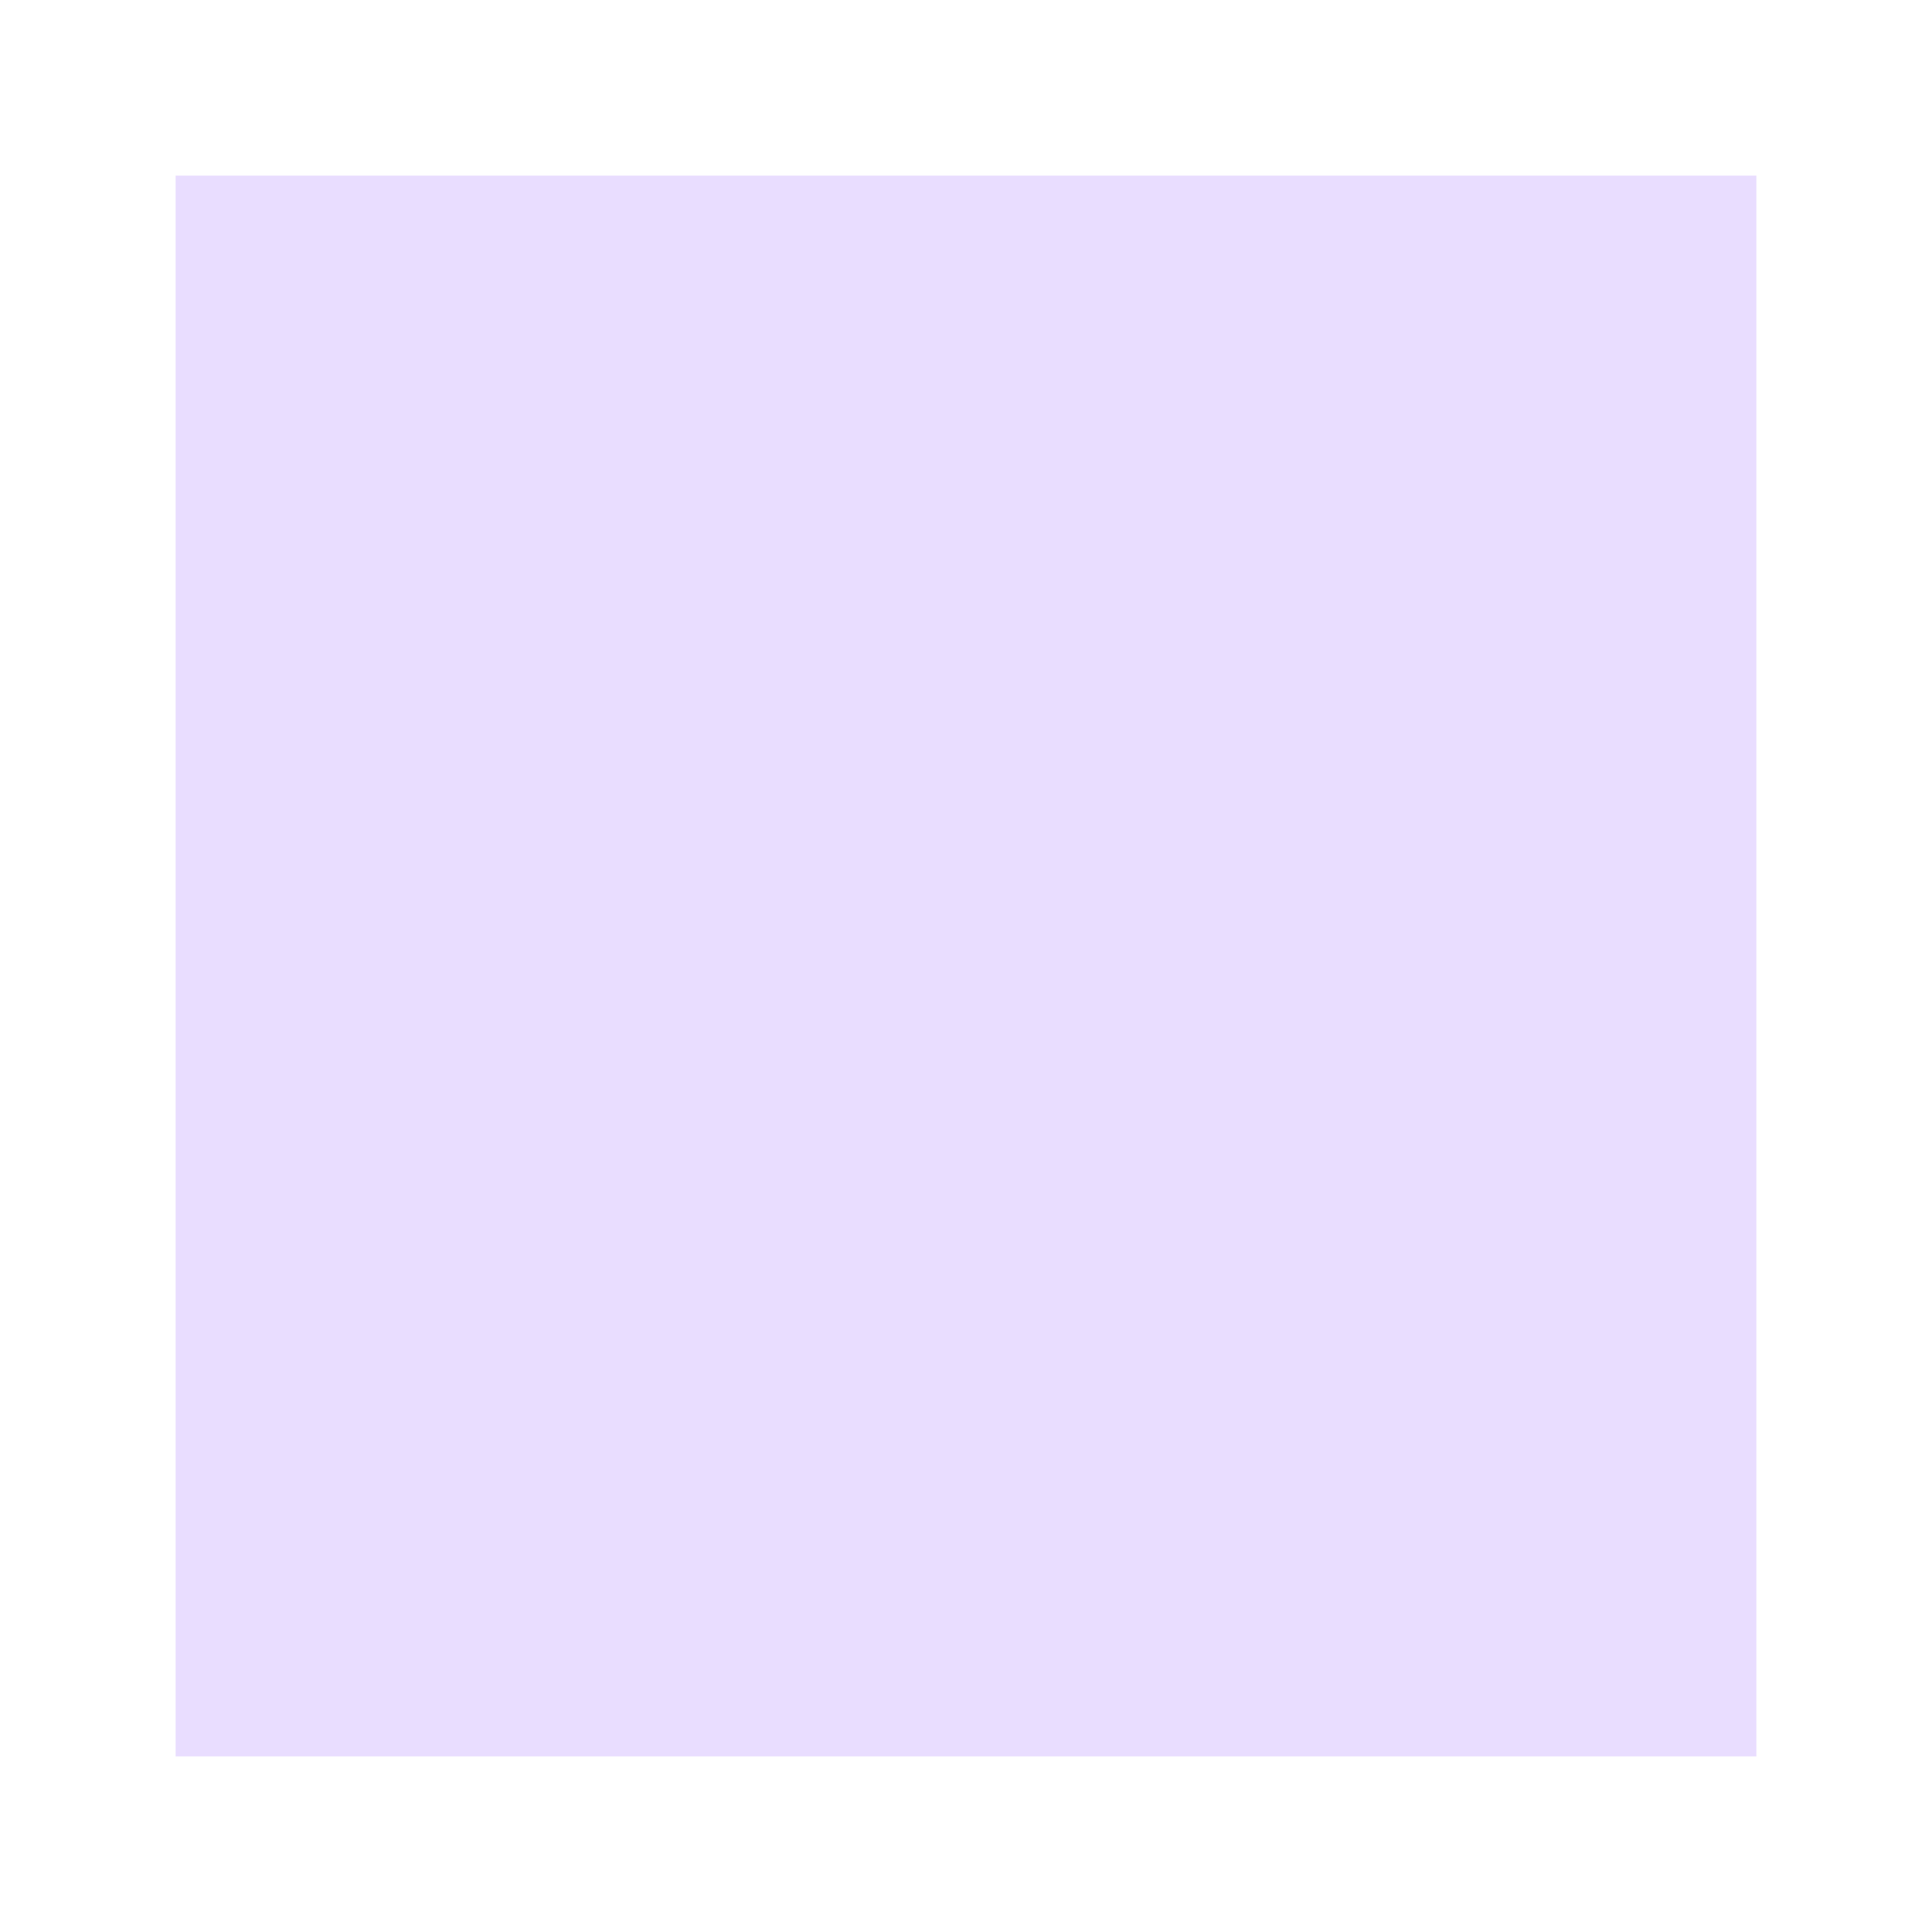
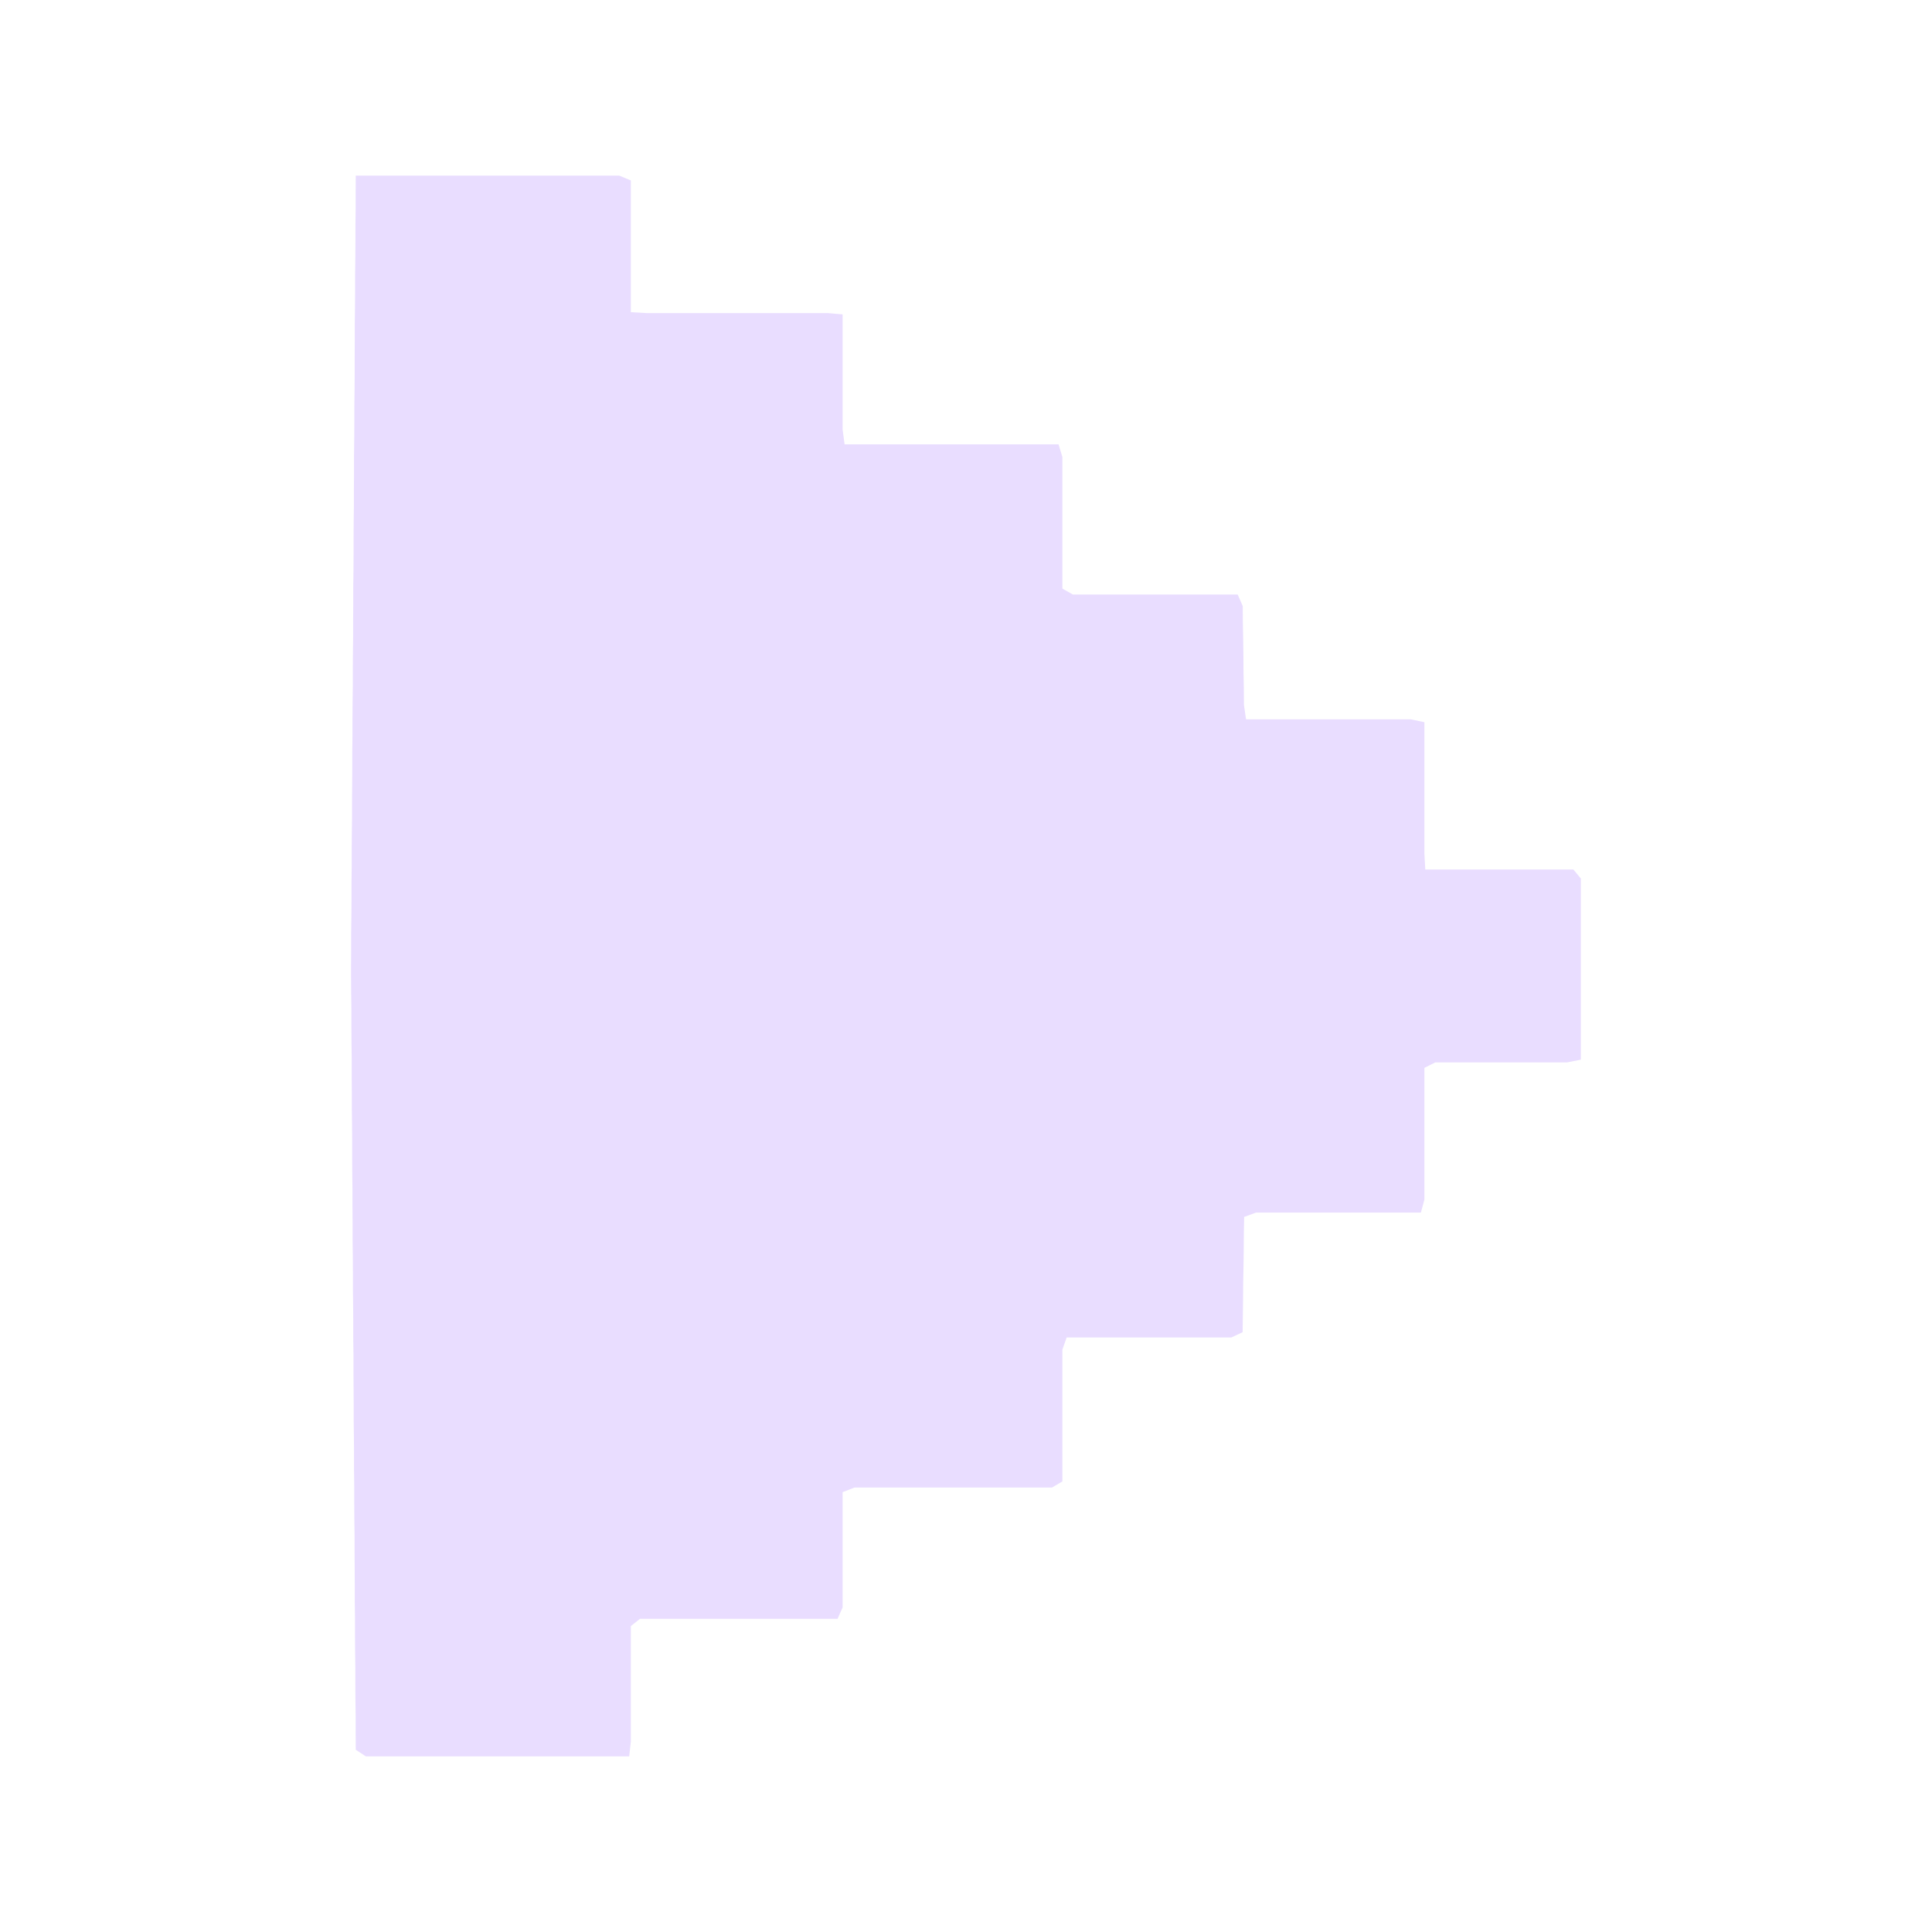
<svg xmlns="http://www.w3.org/2000/svg" width="176" height="176" viewBox="0 0 176 176" text-rendering="geometricPrecision" font-family="sans-serif">
  <g transform="translate(0, 0)">
    <g id="Root">
      <g id="ReusableComposeNode">
-         <rect x="16" y="16" width="144" height="144" fill="#E9DDFF" />
+         <path d="M31.98,88 L31.99,86.5 L31.99,85.0 L32.01,83.5 L32.02,81.99 L32.02,80.49 L32.04,79 L32.04,77.5 L32.05,76.0 L32.07,74.5 L32.07,72.99 L32.08,71.49 L32.09,70 L32.09,68.5 L32.11,67.0 L32.11,65.5 L32.12,63.99 L32.14,62.49 L32.14,61 L32.15,59.5 L32.17,58.0 L32.17,56.5 L32.18,54.99 L32.18,53.49 L32.2,52 L32.21,50.5 L32.21,49.0 L32.22,47.5 L32.24,45.99 L32.24,44.49 L32.25,43 L32.25,41.5 L32.27,40.0 L32.28,38.5 L32.28,36.99 L32.3,35.49 L32.31,34 L32.31,32.5 L32.32,31.0 L32.32,29.5 L32.34,27.99 L32.35,26.49 L32.35,25 L32.37,23.5 L32.38,22.0 L32.38,20.5 L32.4,18.99 L32.4,17.49 L32.41,16 L33.91,16 L35.41,16 L36.9,16 L38.42,16 L39.91,16 L41.41,16 L42.91,16 L44.41,16 L45.9,16 L47.42,16 L48.91,16 L50.41,16 L51.91,16 L53.41,16 L54.9,16 L56.42,16 L57.47,16.44 L57.47,17.94 L57.47,19.44 L57.47,20.93 L57.47,22.43 L57.47,23.94 L57.47,25.44 L57.47,26.94 L57.47,28.44 L58.88,28.52 L60.38,28.52 L61.89,28.52 L63.39,28.52 L64.88,28.52 L66.38,28.52 L67.88,28.52 L69.38,28.52 L70.89,28.52 L72.39,28.52 L73.88,28.52 L75.38,28.52 L76.76,28.64 L76.76,30.14 L76.76,31.65 L76.76,33.15 L76.76,34.64 L76.76,36.14 L76.76,37.64 L76.76,39.14 L76.94,40.48 L78.43,40.48 L79.93,40.48 L81.43,40.48 L82.93,40.48 L84.42,40.48 L85.94,40.48 L87.43,40.48 L88.93,40.48 L90.43,40.48 L91.93,40.48 L93.42,40.48 L94.94,40.48 L96.43,40.48 L96.78,41.63 L96.78,43.12 L96.78,44.62 L96.78,46.12 L96.78,47.63 L96.78,49.13 L96.78,50.63 L96.78,52.12 L96.78,53.62 L97.74,54.16 L99.26,54.16 L100.75,54.16 L102.25,54.16 L103.75,54.16 L105.25,54.16 L106.74,54.16 L108.26,54.16 L109.75,54.16 L111.25,54.16 L112.75,54.16 L113.21,55.21 L113.22,56.7 L113.25,58.22 L113.27,59.71 L113.28,61.21 L113.31,62.71 L113.32,64.21 L113.51,65.53 L115.02,65.53 L116.52,65.53 L118.02,65.53 L119.52,65.53 L121.01,65.53 L122.51,65.53 L124.02,65.53 L125.52,65.53 L127.02,65.53 L128.52,65.53 L129.76,65.79 L129.76,67.29 L129.76,68.8 L129.76,70.3 L129.76,71.8 L129.76,73.29 L129.76,74.79 L129.76,76.29 L129.76,77.8 L129.84,79.21 L131.34,79.21 L132.84,79.21 L134.33,79.21 L135.83,79.21 L137.34,79.21 L138.84,79.21 L140.34,79.21 L141.84,79.21 L143.33,79.21 L144.01,80.03 L144.01,81.54 L144.01,83.04 L144.01,84.54 L144.01,86.04 L144.01,87.53 L144.01,89.03 L144.01,90.54 L144.01,92.04 L144.01,93.54 L144.01,95.04 L144.01,96.53 L142.76,96.78 L141.25,96.78 L139.75,96.78 L138.25,96.78 L136.75,96.78 L135.26,96.78 L133.76,96.78 L132.25,96.78 L130.75,96.78 L129.76,97.28 L129.76,98.78 L129.76,100.28 L129.76,101.78 L129.76,103.29 L129.76,104.79 L129.76,106.28 L129.76,107.78 L129.76,109.28 L129.44,110.46 L127.93,110.46 L126.43,110.46 L124.93,110.46 L123.43,110.46 L121.94,110.46 L120.44,110.46 L118.93,110.46 L117.43,110.46 L115.93,110.46 L114.43,110.46 L113.34,110.86 L113.31,112.36 L113.3,113.87 L113.28,115.37 L113.25,116.87 L113.24,118.36 L113.22,119.86 L113.2,121.36 L112.17,121.84 L110.66,121.84 L109.16,121.84 L107.67,121.84 L106.17,121.84 L104.67,121.84 L103.17,121.84 L101.66,121.84 L100.16,121.84 L98.67,121.84 L97.17,121.84 L96.78,122.94 L96.78,124.44 L96.78,125.95 L96.78,127.45 L96.78,128.95 L96.78,130.45 L96.78,131.94 L96.78,133.44 L96.78,134.95 L95.84,135.51 L94.35,135.51 L92.85,135.51 L91.35,135.51 L89.85,135.51 L88.34,135.51 L86.84,135.51 L85.35,135.51 L83.85,135.51 L82.35,135.51 L80.85,135.51 L79.34,135.51 L77.84,135.51 L76.76,135.93 L76.76,137.43 L76.76,138.93 L76.76,140.43 L76.76,141.94 L76.76,143.44 L76.76,144.93 L76.76,146.43 L76.3,147.47 L74.8,147.47 L73.29,147.47 L71.8,147.47 L70.3,147.47 L68.8,147.47 L67.3,147.47 L65.8,147.47 L64.29,147.47 L62.8,147.47 L61.3,147.47 L59.8,147.47 L58.3,147.47 L57.47,148.13 L57.47,149.64 L57.47,151.14 L57.47,152.64 L57.47,154.13 L57.47,155.63 L57.47,157.13 L57.47,158.64 L57.32,160 L55.83,160 L54.33,160 L52.83,160 L51.33,160 L49.82,160 L48.32,160 L46.83,160 L45.33,160 L43.83,160 L42.33,160 L40.82,160 L39.32,160 L37.83,160 L36.33,160 L34.83,160 L33.33,160 L32.41,159.4 L32.4,157.91 L32.4,156.41 L32.38,154.91 L32.37,153.41 L32.37,151.92 L32.35,150.4 L32.34,148.91 L32.34,147.41 L32.32,145.91 L32.32,144.41 L32.31,142.92 L32.3,141.4 L32.3,139.91 L32.28,138.41 L32.27,136.91 L32.27,135.41 L32.25,133.92 L32.25,132.4 L32.24,130.91 L32.22,129.41 L32.22,127.91 L32.21,126.41 L32.2,124.92 L32.2,123.4 L32.18,121.91 L32.18,120.41 L32.17,118.91 L32.15,117.41 L32.15,115.92 L32.14,114.4 L32.12,112.91 L32.12,111.41 L32.11,109.91 L32.11,108.41 L32.09,106.92 L32.08,105.4 L32.08,103.91 L32.07,102.41 L32.05,100.91 L32.05,99.41 L32.04,97.92 L32.04,96.4 L32.02,94.91 L32.01,93.41 L32.01,91.91 L31.99,90.41 L31.98,88.92 Z" fill="#E9DDFF" />
      </g>
    </g>
  </g>
</svg>
